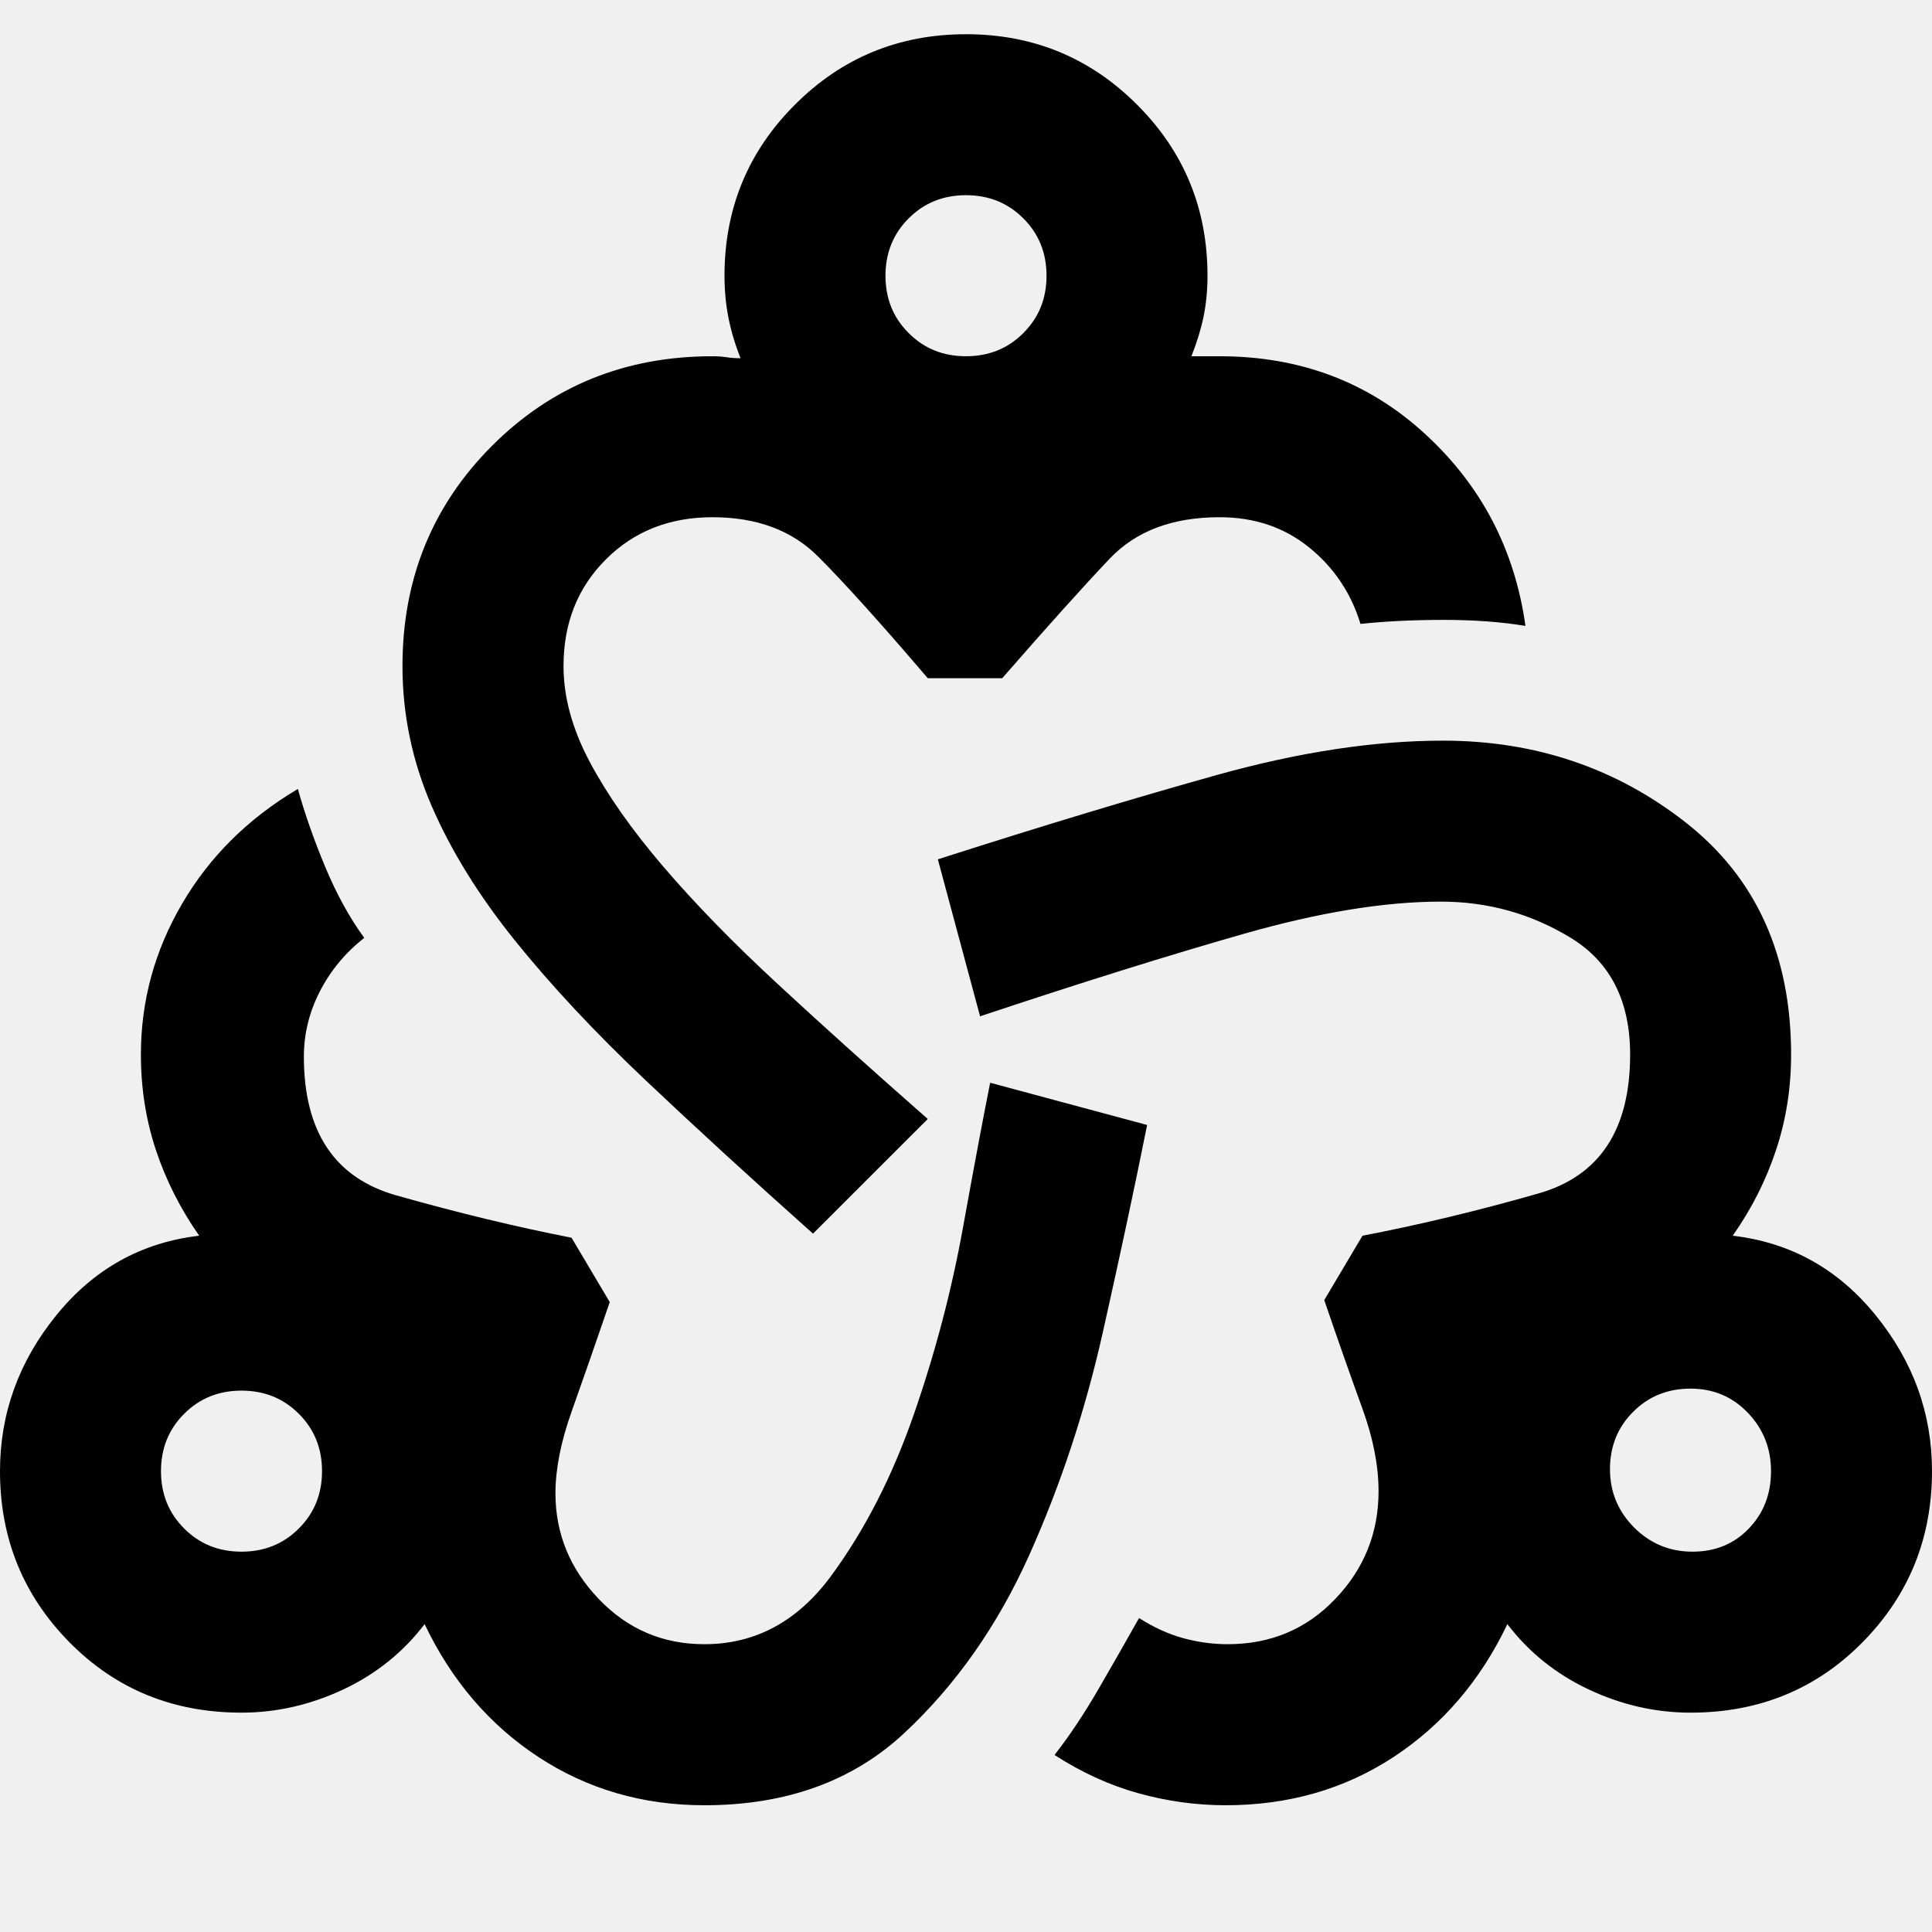
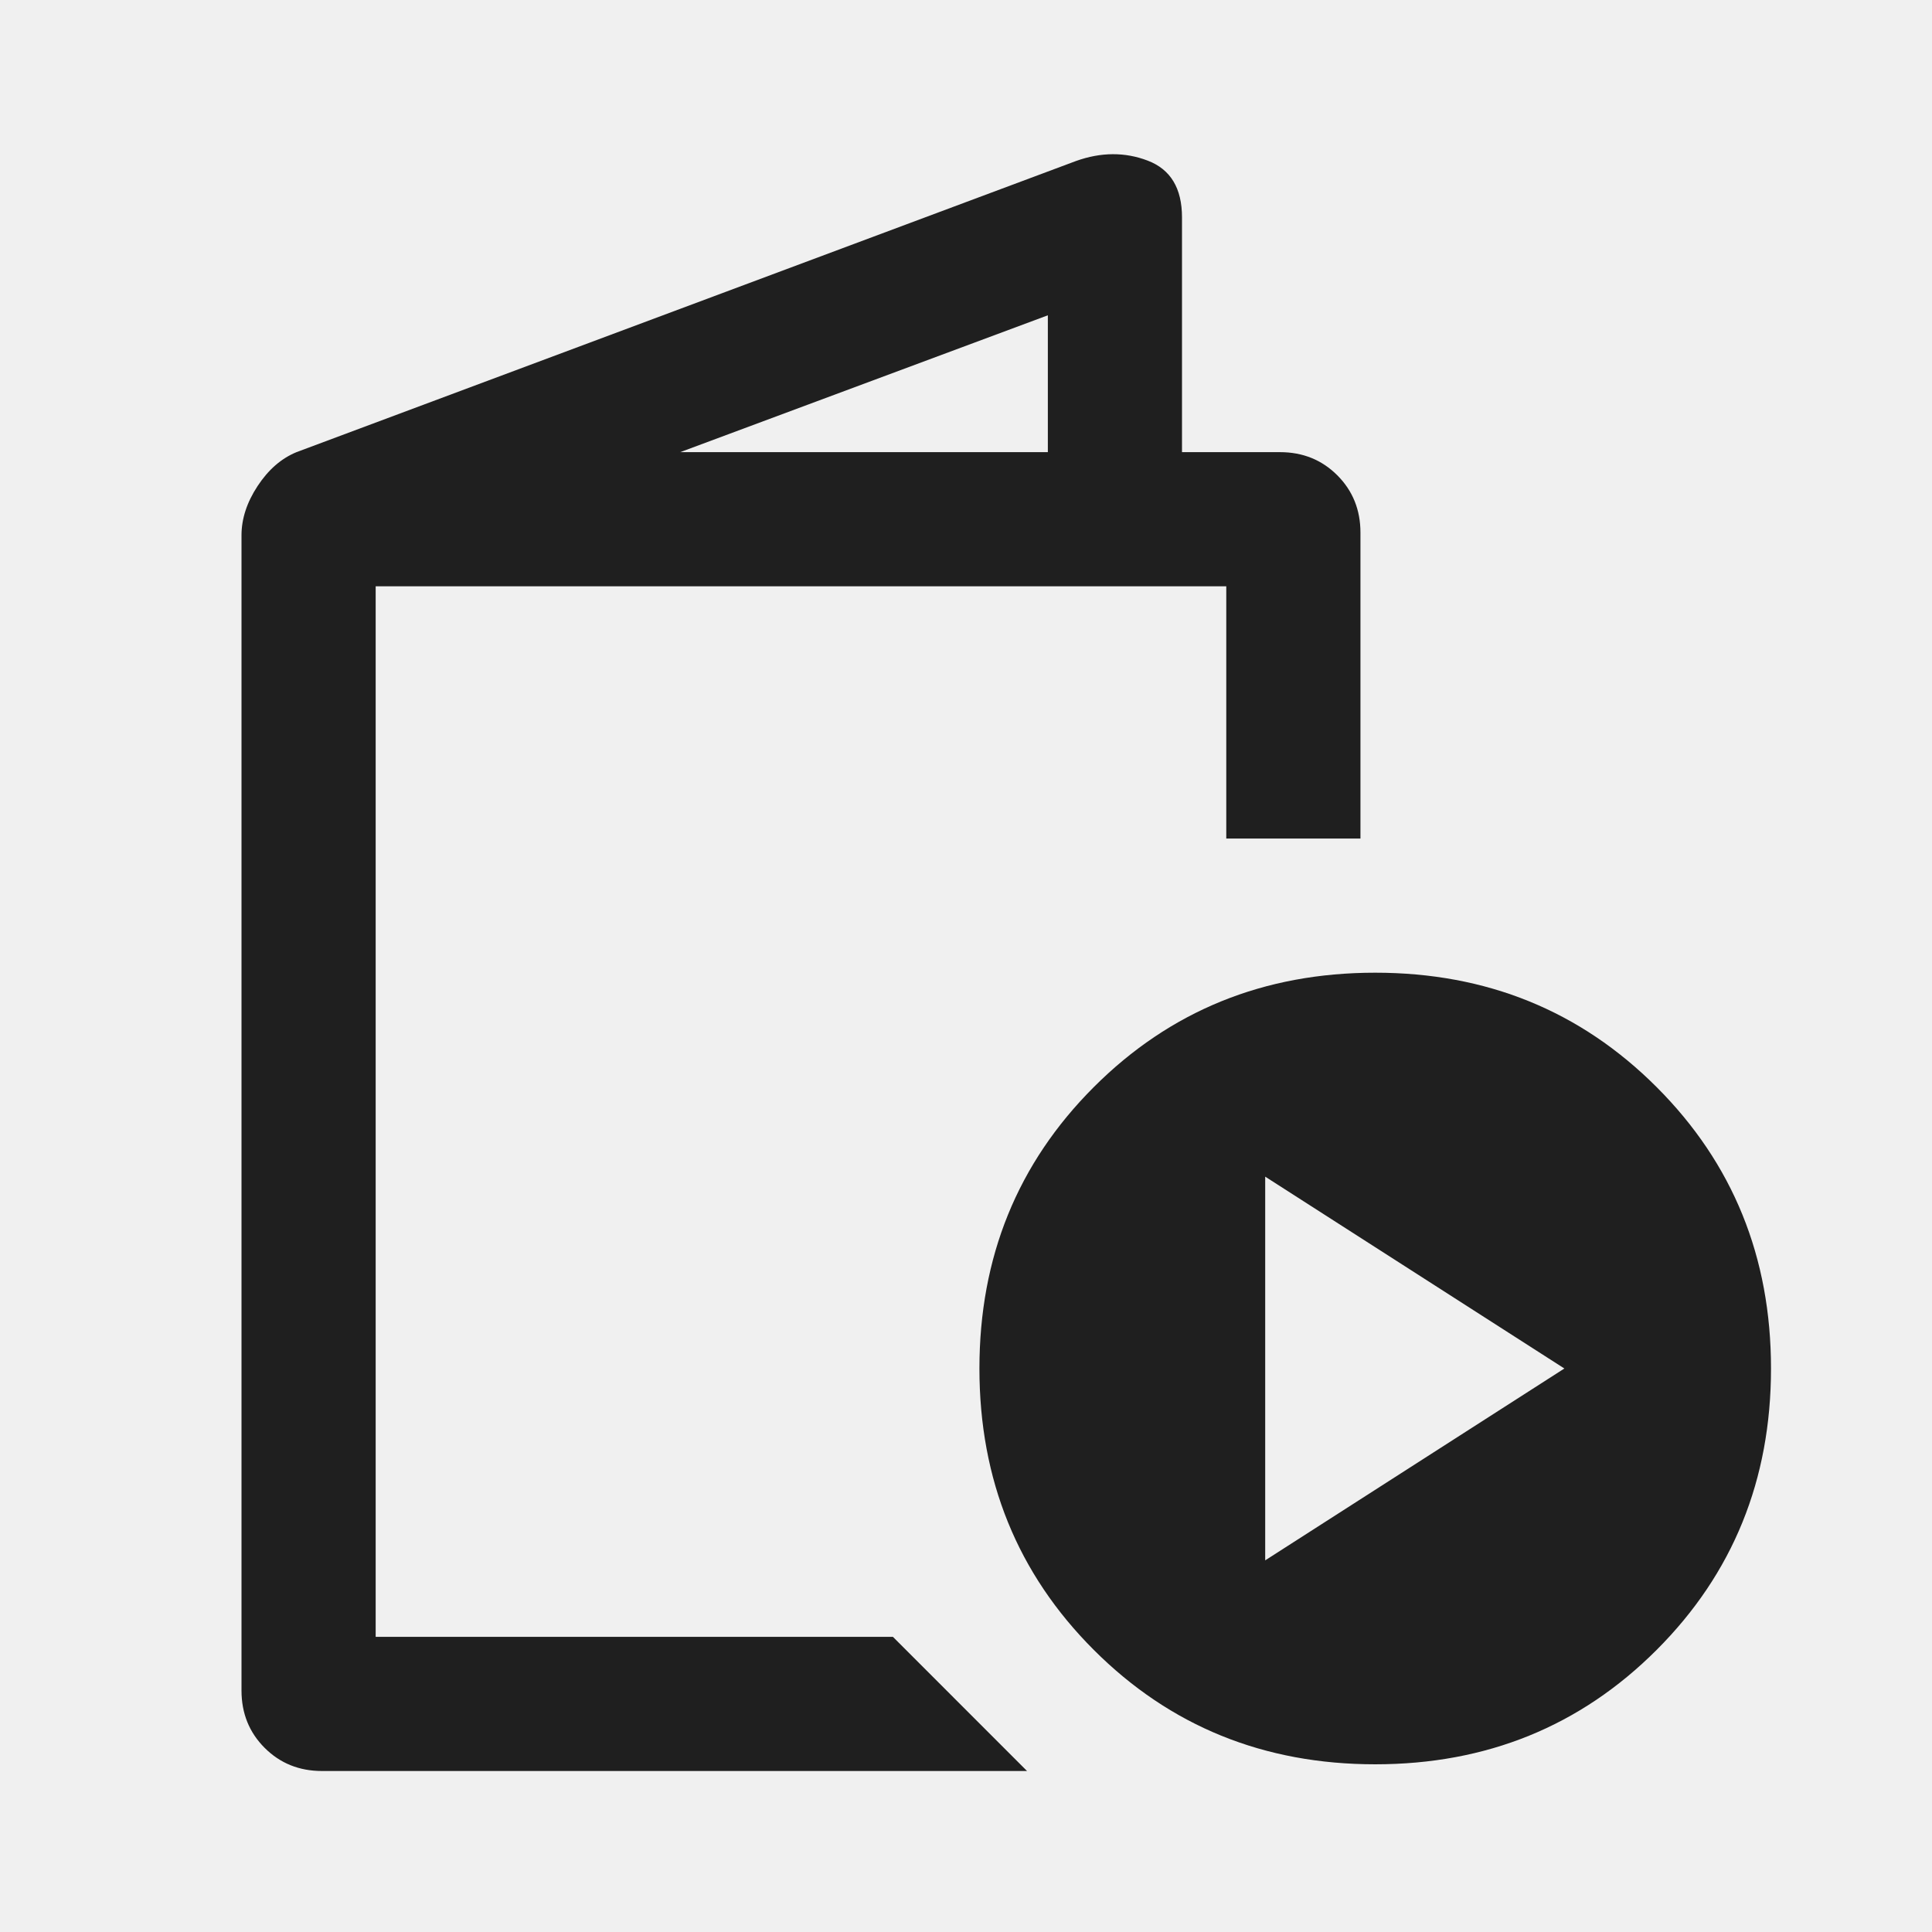
- <svg xmlns="http://www.w3.org/2000/svg" width="28" height="28" viewBox="0 0 28 28" fill="none">
-   <g clip-path="url(#clip0_262_399)">
-     <path d="M10.208 26.163C9.314 26.163 8.512 25.929 7.802 25.463C7.092 24.996 6.543 24.354 6.154 23.538C5.843 23.946 5.449 24.262 4.973 24.486C4.496 24.709 4.005 24.821 3.5 24.821C2.508 24.821 1.677 24.481 1.006 23.8C0.335 23.12 -7.62939e-05 22.293 -7.62939e-05 21.321C-7.62939e-05 20.485 0.272 19.732 0.817 19.061C1.361 18.39 2.051 18.006 2.887 17.909C2.615 17.52 2.406 17.107 2.26 16.669C2.115 16.232 2.042 15.77 2.042 15.284C2.042 14.506 2.241 13.777 2.64 13.096C3.038 12.415 3.597 11.861 4.317 11.434C4.414 11.784 4.545 12.158 4.71 12.556C4.876 12.955 5.065 13.3 5.279 13.592C5.007 13.806 4.793 14.063 4.637 14.365C4.482 14.666 4.404 14.982 4.404 15.313C4.404 16.402 4.851 17.073 5.746 17.325C6.64 17.578 7.486 17.782 8.283 17.938L8.837 18.871C8.624 19.493 8.439 20.023 8.283 20.461C8.128 20.898 8.05 21.292 8.05 21.642C8.05 22.225 8.259 22.736 8.677 23.173C9.095 23.611 9.605 23.829 10.208 23.829C10.947 23.829 11.56 23.499 12.046 22.838C12.532 22.177 12.931 21.399 13.242 20.504C13.553 19.61 13.791 18.706 13.956 17.792C14.121 16.878 14.253 16.178 14.35 15.692L16.625 16.304C16.45 17.179 16.236 18.181 15.983 19.309C15.73 20.436 15.376 21.511 14.919 22.532C14.462 23.552 13.859 24.413 13.11 25.113C12.362 25.813 11.394 26.163 10.208 26.163ZM3.5 22.488C3.83 22.488 4.108 22.376 4.331 22.152C4.555 21.929 4.667 21.652 4.667 21.321C4.667 20.991 4.555 20.713 4.331 20.49C4.108 20.266 3.83 20.154 3.5 20.154C3.169 20.154 2.892 20.266 2.669 20.49C2.445 20.713 2.333 20.991 2.333 21.321C2.333 21.652 2.445 21.929 2.669 22.152C2.892 22.376 3.169 22.488 3.5 22.488ZM11.783 17.879C10.889 17.082 10.077 16.338 9.348 15.648C8.619 14.958 7.992 14.287 7.467 13.636C6.942 12.984 6.538 12.333 6.256 11.681C5.974 11.03 5.833 10.354 5.833 9.654C5.833 8.391 6.266 7.326 7.131 6.461C7.996 5.595 9.061 5.163 10.325 5.163C10.403 5.163 10.471 5.168 10.529 5.177C10.587 5.187 10.655 5.192 10.733 5.192C10.655 4.997 10.597 4.803 10.558 4.609C10.519 4.414 10.5 4.21 10.5 3.996C10.5 3.024 10.84 2.197 11.521 1.517C12.201 0.836 13.028 0.496 14 0.496C14.972 0.496 15.799 0.836 16.479 1.517C17.16 2.197 17.5 3.024 17.5 3.996C17.5 4.21 17.48 4.409 17.442 4.594C17.403 4.779 17.344 4.968 17.267 5.163H17.675C18.842 5.163 19.833 5.537 20.65 6.286C21.467 7.034 21.953 7.963 22.108 9.071C21.758 9.013 21.364 8.984 20.927 8.984C20.489 8.984 20.086 9.003 19.717 9.042C19.581 8.595 19.333 8.225 18.973 7.934C18.613 7.642 18.18 7.496 17.675 7.496C16.994 7.496 16.465 7.695 16.085 8.094C15.706 8.493 15.186 9.071 14.525 9.829H13.446C12.765 9.032 12.235 8.444 11.856 8.065C11.477 7.686 10.967 7.496 10.325 7.496C9.703 7.496 9.187 7.7 8.779 8.109C8.371 8.517 8.167 9.032 8.167 9.654C8.167 10.102 8.293 10.563 8.546 11.04C8.799 11.516 9.153 12.022 9.61 12.556C10.067 13.091 10.621 13.66 11.273 14.263C11.924 14.866 12.649 15.517 13.446 16.217L11.783 17.879ZM14 5.163C14.331 5.163 14.608 5.051 14.831 4.827C15.055 4.604 15.167 4.327 15.167 3.996C15.167 3.666 15.055 3.388 14.831 3.165C14.608 2.941 14.331 2.829 14 2.829C13.669 2.829 13.392 2.941 13.169 3.165C12.945 3.388 12.833 3.666 12.833 3.996C12.833 4.327 12.945 4.604 13.169 4.827C13.392 5.051 13.669 5.163 14 5.163ZM17.762 26.163C17.335 26.163 16.912 26.104 16.494 25.988C16.076 25.871 15.672 25.686 15.283 25.434C15.497 25.161 15.711 24.84 15.925 24.471C16.139 24.102 16.333 23.761 16.508 23.45C16.722 23.586 16.936 23.684 17.15 23.742C17.364 23.8 17.578 23.829 17.792 23.829C18.414 23.829 18.934 23.611 19.352 23.173C19.77 22.736 19.979 22.215 19.979 21.613C19.979 21.243 19.901 20.845 19.746 20.417C19.59 19.989 19.405 19.464 19.192 18.842L19.746 17.909C20.562 17.753 21.413 17.549 22.298 17.296C23.183 17.043 23.625 16.372 23.625 15.284C23.625 14.506 23.338 13.942 22.765 13.592C22.191 13.242 21.564 13.067 20.883 13.067C20.067 13.067 19.114 13.223 18.025 13.534C16.936 13.845 15.662 14.243 14.204 14.729L13.592 12.454C15.108 11.968 16.46 11.56 17.646 11.229C18.832 10.899 19.921 10.734 20.912 10.734C22.254 10.734 23.43 11.132 24.442 11.929C25.453 12.727 25.958 13.845 25.958 15.284C25.958 15.77 25.885 16.232 25.739 16.669C25.594 17.107 25.385 17.52 25.112 17.909C25.948 18.006 26.639 18.39 27.183 19.061C27.728 19.732 28 20.485 28 21.321C28 22.293 27.665 23.12 26.994 23.8C26.323 24.481 25.492 24.821 24.5 24.821C23.994 24.821 23.503 24.709 23.027 24.486C22.551 24.262 22.157 23.946 21.846 23.538C21.457 24.354 20.908 24.996 20.198 25.463C19.488 25.929 18.676 26.163 17.762 26.163ZM24.529 22.488C24.86 22.488 25.132 22.376 25.346 22.152C25.56 21.929 25.667 21.652 25.667 21.321C25.667 20.991 25.555 20.709 25.331 20.475C25.108 20.242 24.831 20.125 24.5 20.125C24.169 20.125 23.892 20.237 23.669 20.461C23.445 20.684 23.333 20.961 23.333 21.292C23.333 21.622 23.45 21.904 23.683 22.138C23.917 22.371 24.198 22.488 24.529 22.488Z" fill="black" />
-   </g>
-   <defs>
-     <clipPath id="clip0_262_399">
-       <rect width="28" height="28" fill="white" />
-     </clipPath>
-   </defs>
+ <svg xmlns="http://www.w3.org/2000/svg" height="40px" viewBox="0 -960 960 960" width="40px" fill="#1f1f1f">
+   <path d="M160-80q-17 0-28.5-11.5T120-120v-574q0-12.33 8-24.5t19.33-16.83L534.67-880q18.66-6.67 35.66-.17 17 6.5 17 28.17v116.67H636q17 0 28.5 11.5t11.5 28.5v152h-66.67v-125.34H186.67v522h257L510.33-80H160Zm178-655.33h182.67v-68l-182.67 68Zm345.33 652q-83 0-139.83-56.84Q486.67-197 486.67-280q0-83 56.83-139.83 56.83-56.84 139.83-56.84 83 0 139.84 56.84Q880-363 880-280q0 83-56.83 139.83-56.84 56.84-139.84 56.84Zm-54.66-101.34L777.33-280l-148.66-95.33v190.66Zm-442 38v-522 522Z" />
</svg>
